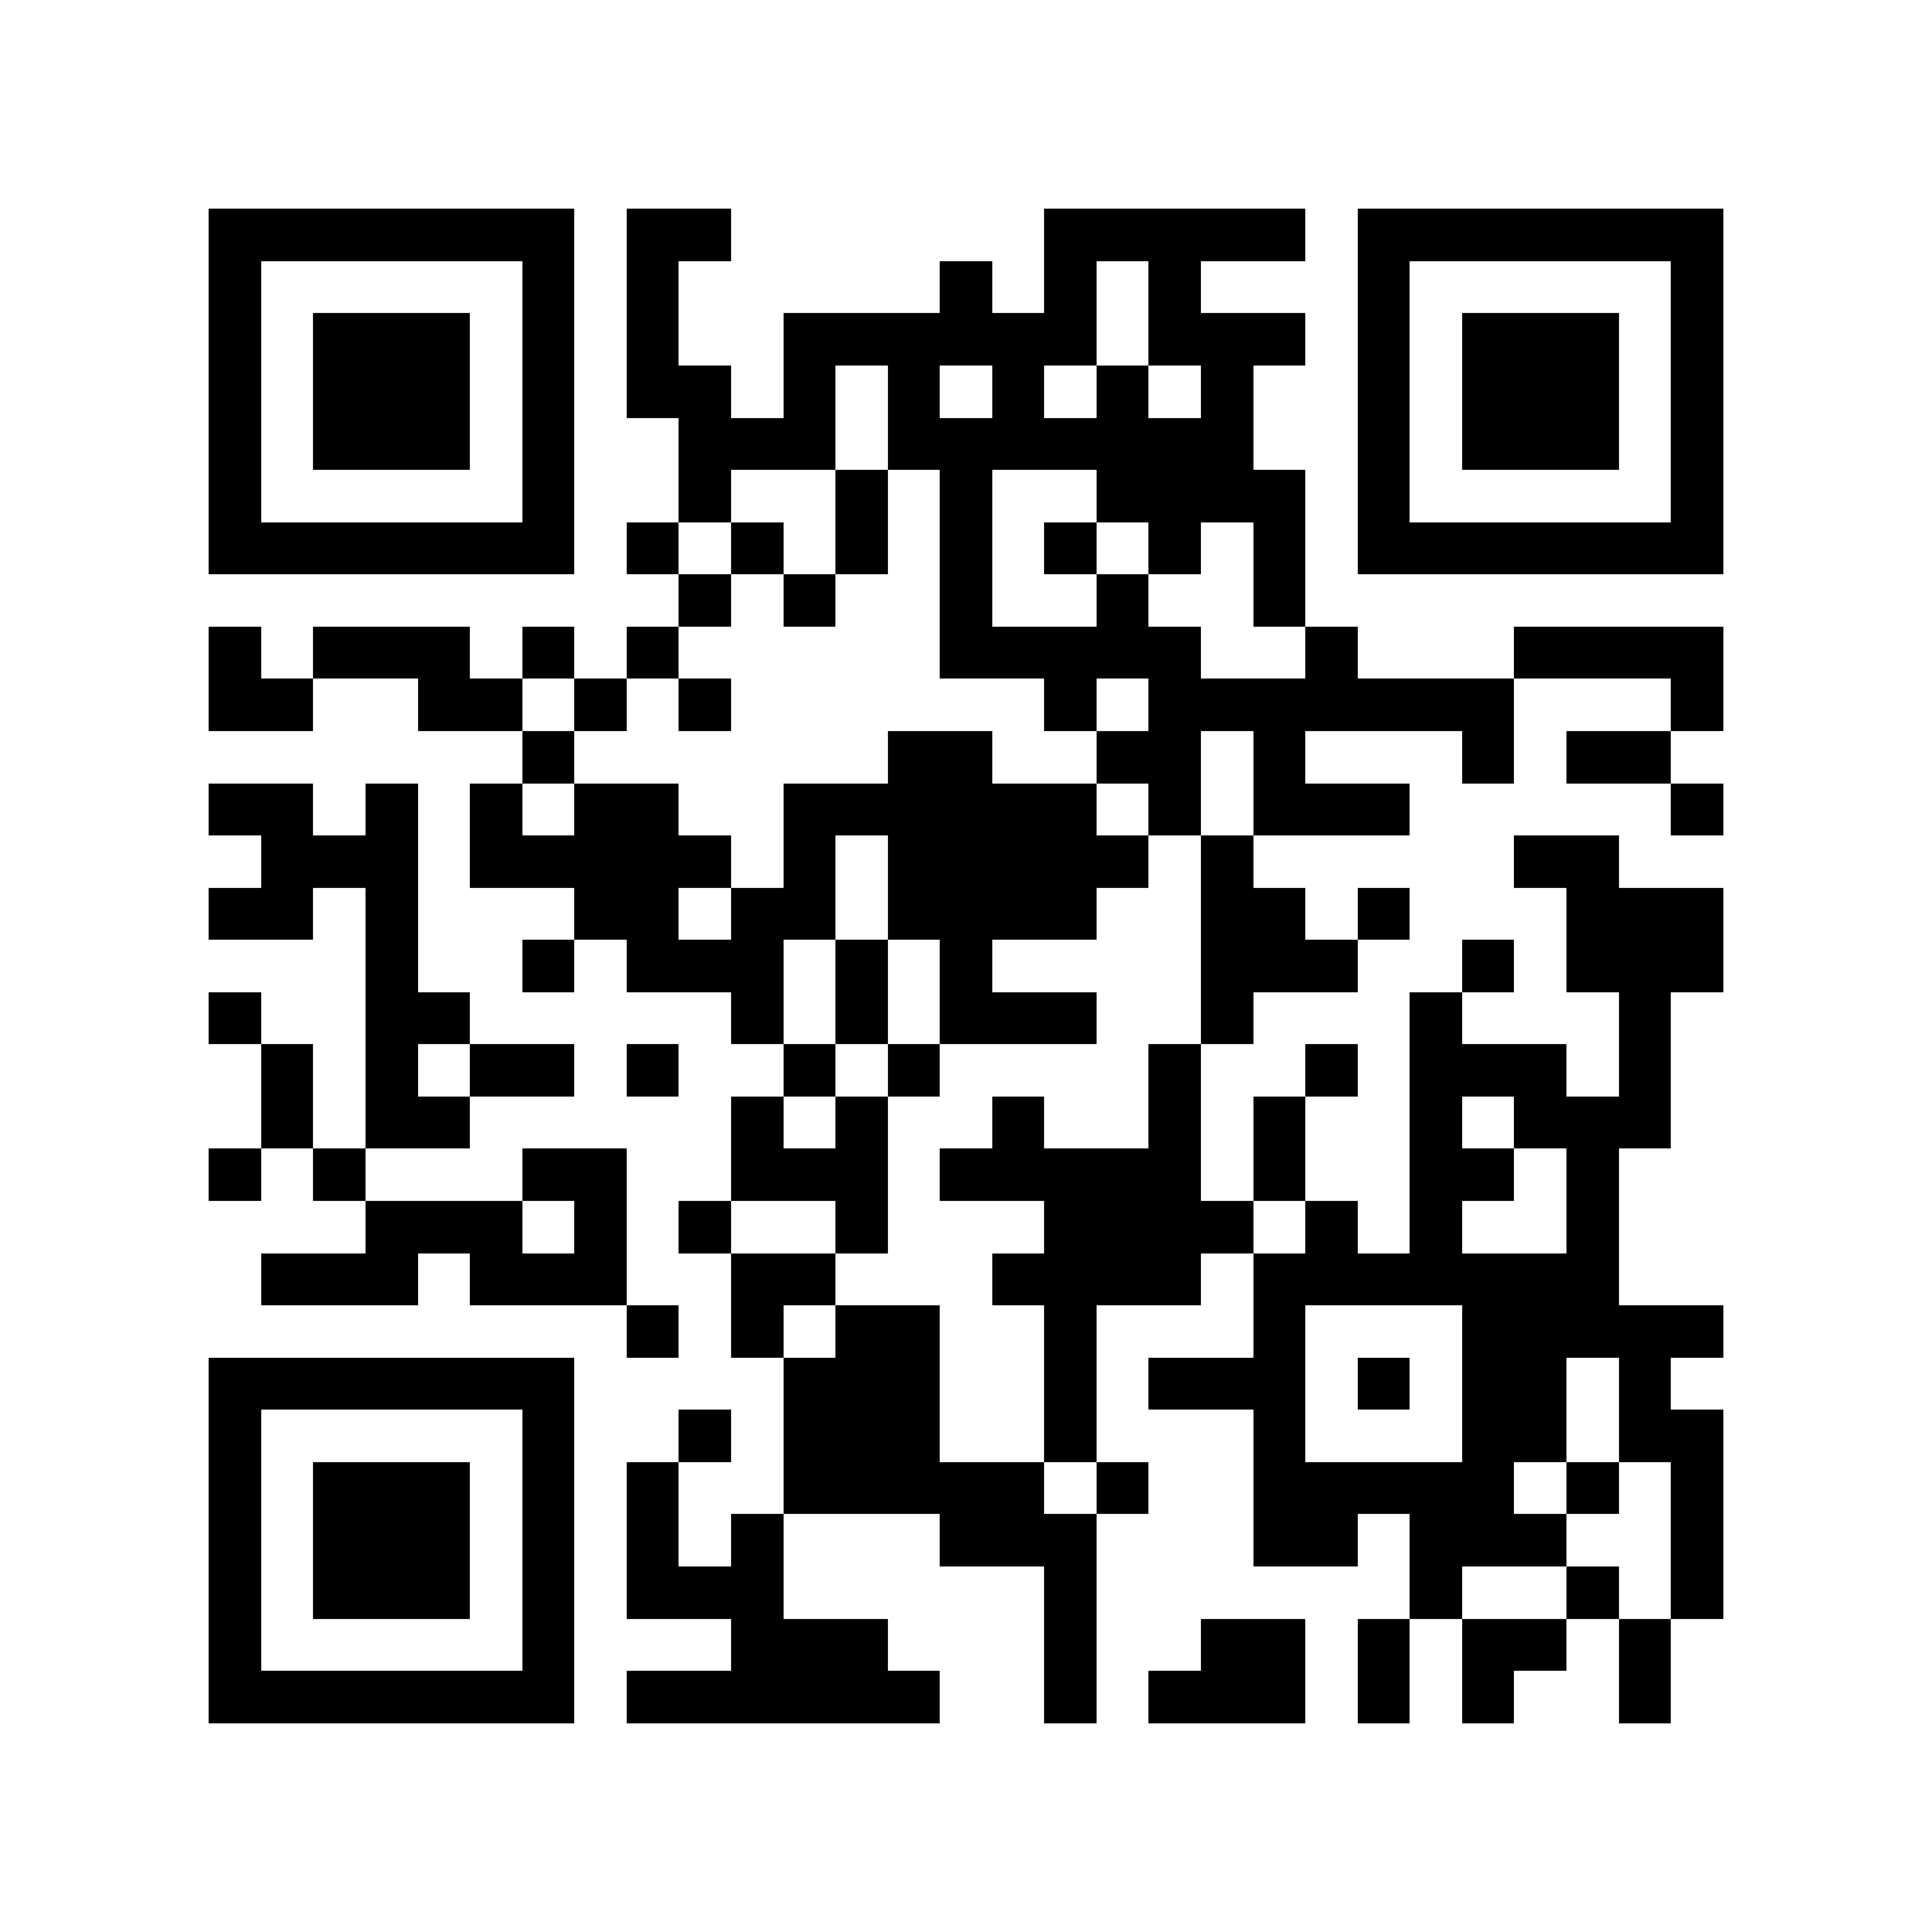
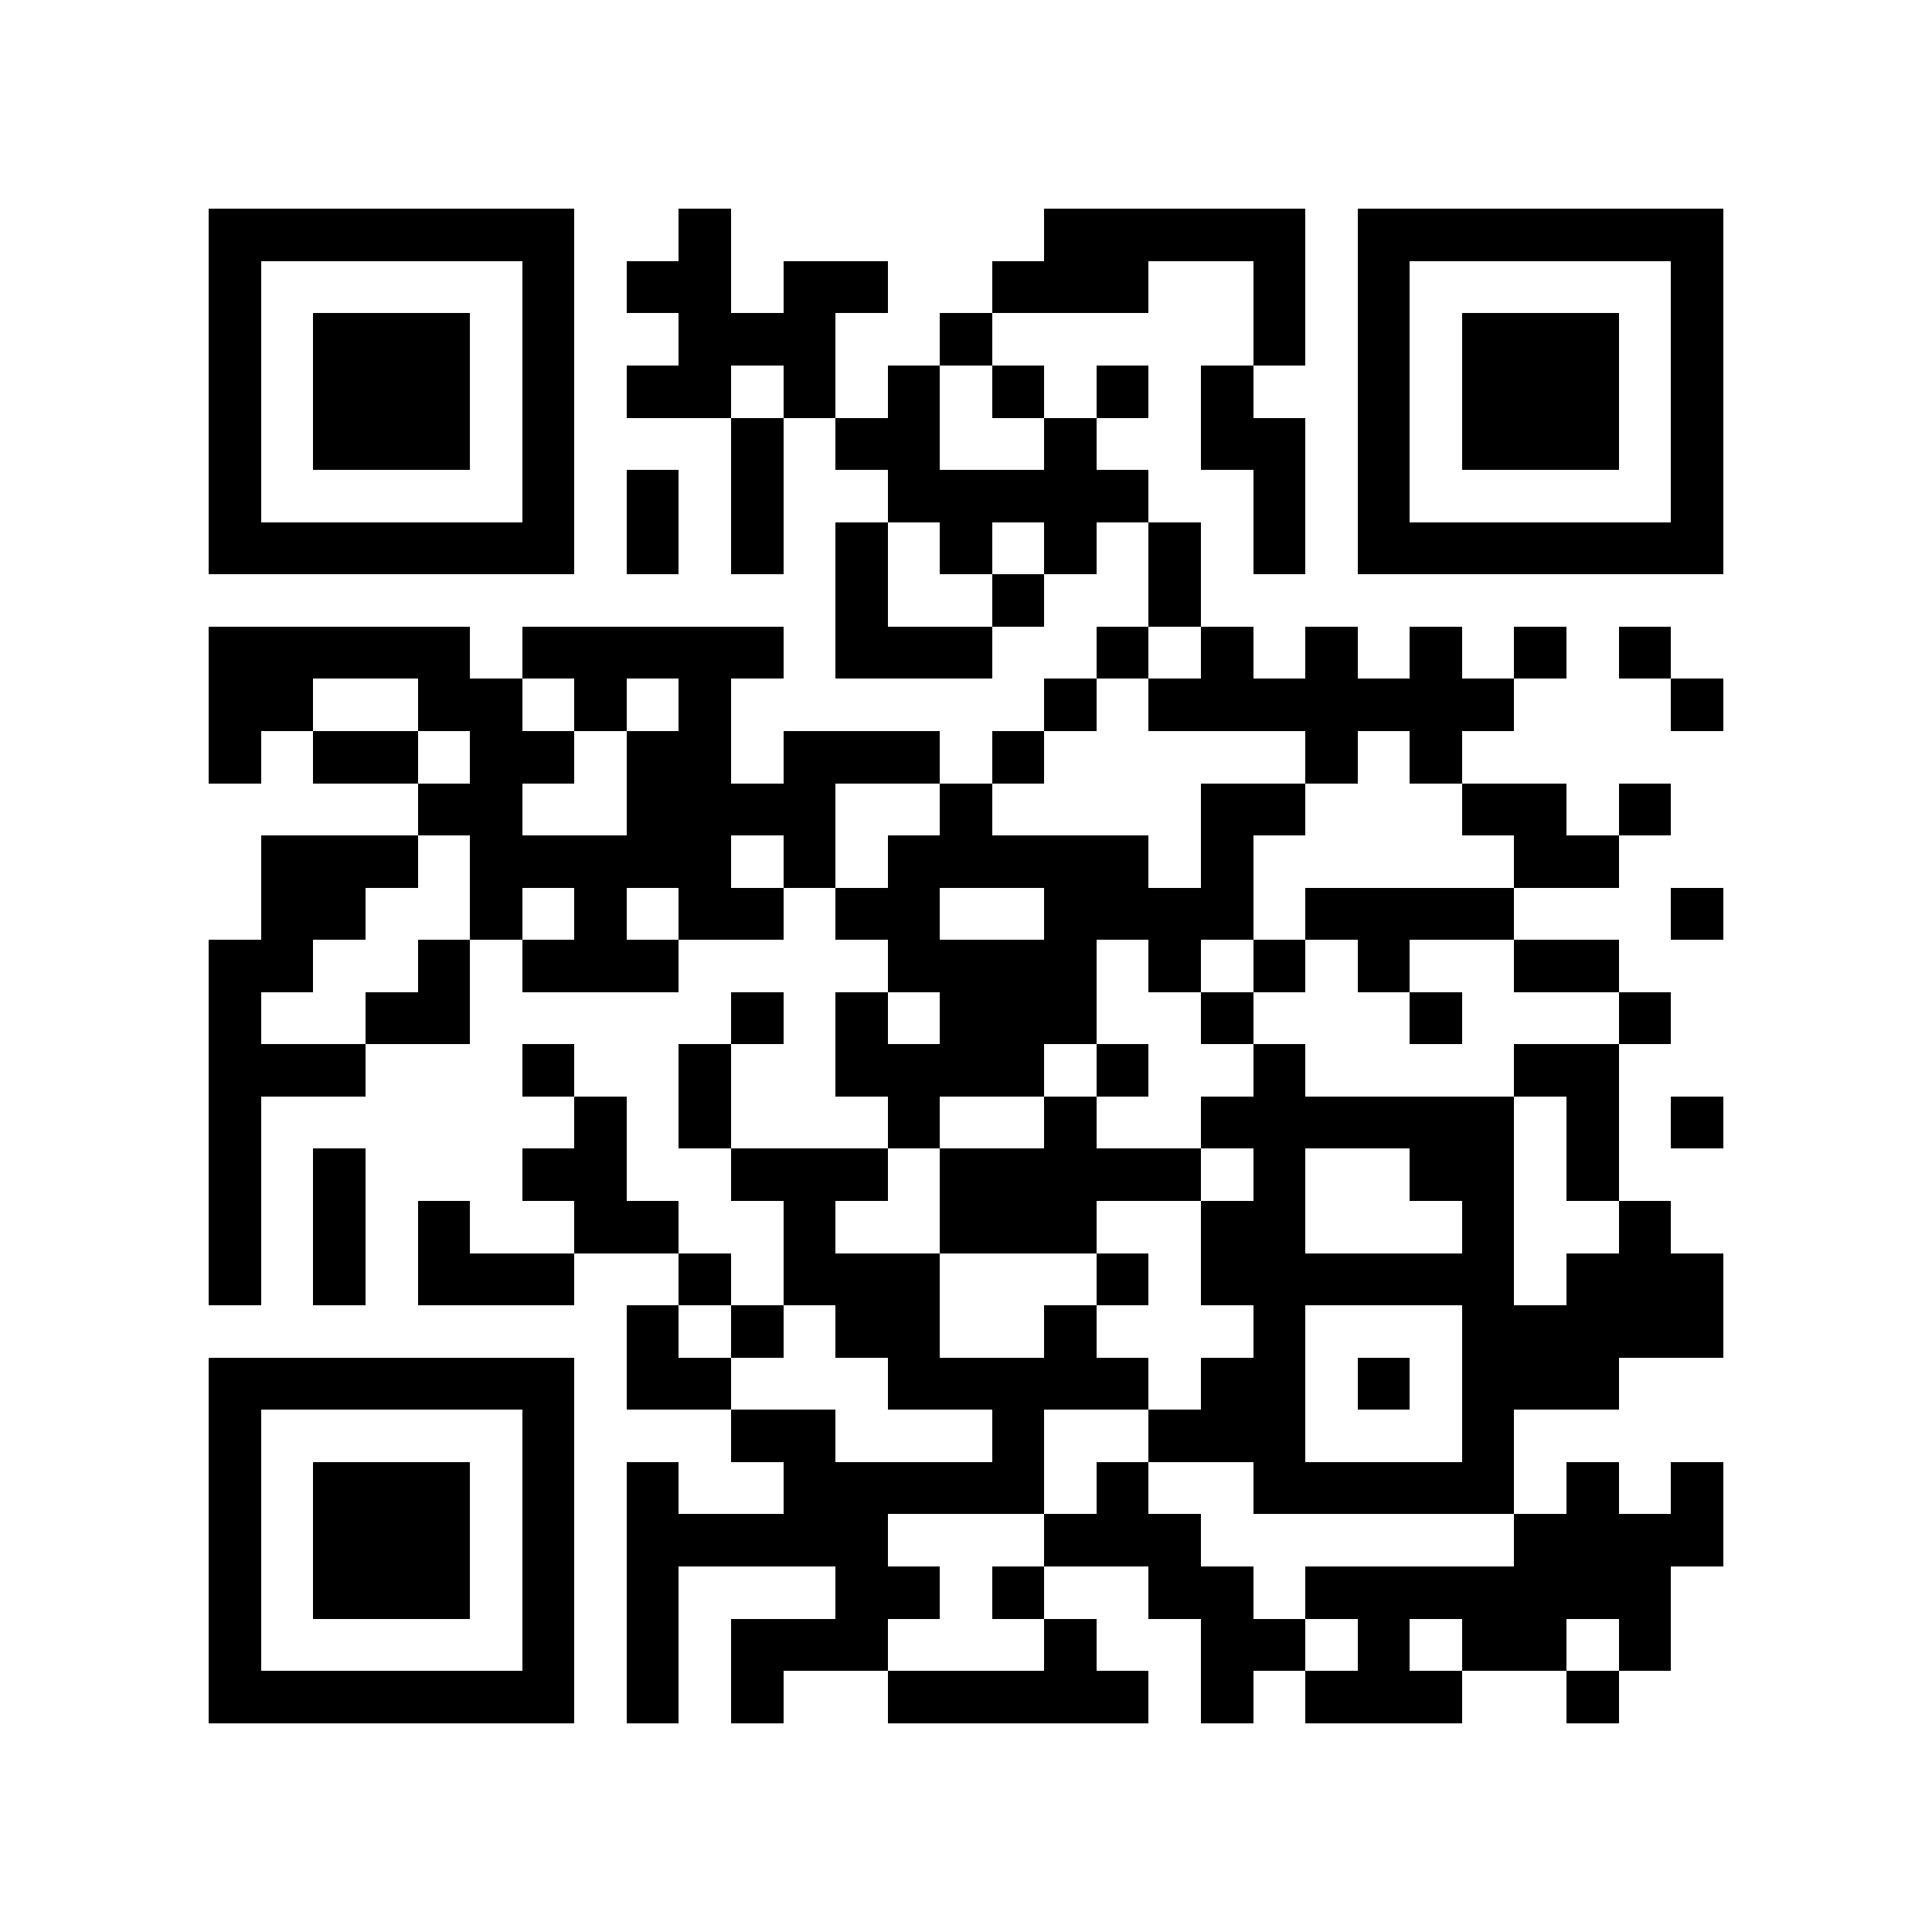
<svg xmlns="http://www.w3.org/2000/svg" viewBox="0 0 37 37" width="1480" height="1480" shape-rendering="crispEdges">
  <rect width="37" height="37" fill="#FFFFFF" />
-   <path d="M4 4h7v1h-7zM12 4h2v1h-2zM20 4h5v1h-5zM26 4h7v1h-7zM4 5h1v1h-1zM10 5h1v1h-1zM12 5h1v1h-1zM18 5h1v1h-1zM20 5h1v1h-1zM22 5h1v1h-1zM26 5h1v1h-1zM32 5h1v1h-1zM4 6h1v1h-1zM6 6h3v1h-3zM10 6h1v1h-1zM12 6h1v1h-1zM15 6h6v1h-6zM22 6h3v1h-3zM26 6h1v1h-1zM28 6h3v1h-3zM32 6h1v1h-1zM4 7h1v1h-1zM6 7h3v1h-3zM10 7h1v1h-1zM12 7h2v1h-2zM15 7h1v1h-1zM17 7h1v1h-1zM19 7h1v1h-1zM21 7h1v1h-1zM23 7h1v1h-1zM26 7h1v1h-1zM28 7h3v1h-3zM32 7h1v1h-1zM4 8h1v1h-1zM6 8h3v1h-3zM10 8h1v1h-1zM13 8h3v1h-3zM17 8h7v1h-7zM26 8h1v1h-1zM28 8h3v1h-3zM32 8h1v1h-1zM4 9h1v1h-1zM10 9h1v1h-1zM13 9h1v1h-1zM16 9h1v1h-1zM18 9h1v1h-1zM21 9h4v1h-4zM26 9h1v1h-1zM32 9h1v1h-1zM4 10h7v1h-7zM12 10h1v1h-1zM14 10h1v1h-1zM16 10h1v1h-1zM18 10h1v1h-1zM20 10h1v1h-1zM22 10h1v1h-1zM24 10h1v1h-1zM26 10h7v1h-7zM13 11h1v1h-1zM15 11h1v1h-1zM18 11h1v1h-1zM21 11h1v1h-1zM24 11h1v1h-1zM4 12h1v1h-1zM6 12h3v1h-3zM10 12h1v1h-1zM12 12h1v1h-1zM18 12h5v1h-5zM25 12h1v1h-1zM29 12h4v1h-4zM4 13h2v1h-2zM8 13h2v1h-2zM11 13h1v1h-1zM13 13h1v1h-1zM20 13h1v1h-1zM22 13h7v1h-7zM32 13h1v1h-1zM10 14h1v1h-1zM17 14h2v1h-2zM21 14h2v1h-2zM24 14h1v1h-1zM28 14h1v1h-1zM30 14h2v1h-2zM4 15h2v1h-2zM7 15h1v1h-1zM9 15h1v1h-1zM11 15h2v1h-2zM15 15h6v1h-6zM22 15h1v1h-1zM24 15h3v1h-3zM32 15h1v1h-1zM5 16h3v1h-3zM9 16h5v1h-5zM15 16h1v1h-1zM17 16h5v1h-5zM23 16h1v1h-1zM29 16h2v1h-2zM4 17h2v1h-2zM7 17h1v1h-1zM11 17h2v1h-2zM14 17h2v1h-2zM17 17h4v1h-4zM23 17h2v1h-2zM26 17h1v1h-1zM30 17h3v1h-3zM7 18h1v1h-1zM10 18h1v1h-1zM12 18h3v1h-3zM16 18h1v1h-1zM18 18h1v1h-1zM23 18h3v1h-3zM28 18h1v1h-1zM30 18h3v1h-3zM4 19h1v1h-1zM7 19h2v1h-2zM14 19h1v1h-1zM16 19h1v1h-1zM18 19h3v1h-3zM23 19h1v1h-1zM27 19h1v1h-1zM31 19h1v1h-1zM5 20h1v1h-1zM7 20h1v1h-1zM9 20h2v1h-2zM12 20h1v1h-1zM15 20h1v1h-1zM17 20h1v1h-1zM22 20h1v1h-1zM25 20h1v1h-1zM27 20h3v1h-3zM31 20h1v1h-1zM5 21h1v1h-1zM7 21h2v1h-2zM14 21h1v1h-1zM16 21h1v1h-1zM19 21h1v1h-1zM22 21h1v1h-1zM24 21h1v1h-1zM27 21h1v1h-1zM29 21h3v1h-3zM4 22h1v1h-1zM6 22h1v1h-1zM10 22h2v1h-2zM14 22h3v1h-3zM18 22h5v1h-5zM24 22h1v1h-1zM27 22h2v1h-2zM30 22h1v1h-1zM7 23h3v1h-3zM11 23h1v1h-1zM13 23h1v1h-1zM16 23h1v1h-1zM20 23h4v1h-4zM25 23h1v1h-1zM27 23h1v1h-1zM30 23h1v1h-1zM5 24h3v1h-3zM9 24h3v1h-3zM14 24h2v1h-2zM19 24h4v1h-4zM24 24h7v1h-7zM12 25h1v1h-1zM14 25h1v1h-1zM16 25h2v1h-2zM20 25h1v1h-1zM24 25h1v1h-1zM28 25h5v1h-5zM4 26h7v1h-7zM15 26h3v1h-3zM20 26h1v1h-1zM22 26h3v1h-3zM26 26h1v1h-1zM28 26h2v1h-2zM31 26h1v1h-1zM4 27h1v1h-1zM10 27h1v1h-1zM13 27h1v1h-1zM15 27h3v1h-3zM20 27h1v1h-1zM24 27h1v1h-1zM28 27h2v1h-2zM31 27h2v1h-2zM4 28h1v1h-1zM6 28h3v1h-3zM10 28h1v1h-1zM12 28h1v1h-1zM15 28h5v1h-5zM21 28h1v1h-1zM24 28h5v1h-5zM30 28h1v1h-1zM32 28h1v1h-1zM4 29h1v1h-1zM6 29h3v1h-3zM10 29h1v1h-1zM12 29h1v1h-1zM14 29h1v1h-1zM18 29h3v1h-3zM24 29h2v1h-2zM27 29h3v1h-3zM32 29h1v1h-1zM4 30h1v1h-1zM6 30h3v1h-3zM10 30h1v1h-1zM12 30h3v1h-3zM20 30h1v1h-1zM27 30h1v1h-1zM30 30h1v1h-1zM32 30h1v1h-1zM4 31h1v1h-1zM10 31h1v1h-1zM14 31h3v1h-3zM20 31h1v1h-1zM23 31h2v1h-2zM26 31h1v1h-1zM28 31h2v1h-2zM31 31h1v1h-1zM4 32h7v1h-7zM12 32h6v1h-6zM20 32h1v1h-1zM22 32h3v1h-3zM26 32h1v1h-1zM28 32h1v1h-1zM31 32h1v1h-1z" fill="#000000" />
+   <path d="M4 4h7v1h-7zM13 4h1v1h-1zM20 4h5v1h-5zM26 4h7v1h-7zM4 5h1v1h-1zM10 5h1v1h-1zM12 5h2v1h-2zM15 5h2v1h-2zM19 5h3v1h-3zM24 5h1v1h-1zM26 5h1v1h-1zM32 5h1v1h-1zM4 6h1v1h-1zM6 6h3v1h-3zM10 6h1v1h-1zM13 6h3v1h-3zM18 6h1v1h-1zM24 6h1v1h-1zM26 6h1v1h-1zM28 6h3v1h-3zM32 6h1v1h-1zM4 7h1v1h-1zM6 7h3v1h-3zM10 7h1v1h-1zM12 7h2v1h-2zM15 7h1v1h-1zM17 7h1v1h-1zM19 7h1v1h-1zM21 7h1v1h-1zM23 7h1v1h-1zM26 7h1v1h-1zM28 7h3v1h-3zM32 7h1v1h-1zM4 8h1v1h-1zM6 8h3v1h-3zM10 8h1v1h-1zM14 8h1v1h-1zM16 8h2v1h-2zM20 8h1v1h-1zM23 8h2v1h-2zM26 8h1v1h-1zM28 8h3v1h-3zM32 8h1v1h-1zM4 9h1v1h-1zM10 9h1v1h-1zM12 9h1v1h-1zM14 9h1v1h-1zM17 9h5v1h-5zM24 9h1v1h-1zM26 9h1v1h-1zM32 9h1v1h-1zM4 10h7v1h-7zM12 10h1v1h-1zM14 10h1v1h-1zM16 10h1v1h-1zM18 10h1v1h-1zM20 10h1v1h-1zM22 10h1v1h-1zM24 10h1v1h-1zM26 10h7v1h-7zM16 11h1v1h-1zM19 11h1v1h-1zM22 11h1v1h-1zM4 12h5v1h-5zM10 12h5v1h-5zM16 12h3v1h-3zM21 12h1v1h-1zM23 12h1v1h-1zM25 12h1v1h-1zM27 12h1v1h-1zM29 12h1v1h-1zM31 12h1v1h-1zM4 13h2v1h-2zM8 13h2v1h-2zM11 13h1v1h-1zM13 13h1v1h-1zM20 13h1v1h-1zM22 13h7v1h-7zM32 13h1v1h-1zM4 14h1v1h-1zM6 14h2v1h-2zM9 14h2v1h-2zM12 14h2v1h-2zM15 14h3v1h-3zM19 14h1v1h-1zM25 14h1v1h-1zM27 14h1v1h-1zM8 15h2v1h-2zM12 15h4v1h-4zM18 15h1v1h-1zM23 15h2v1h-2zM28 15h2v1h-2zM31 15h1v1h-1zM5 16h3v1h-3zM9 16h5v1h-5zM15 16h1v1h-1zM17 16h5v1h-5zM23 16h1v1h-1zM29 16h2v1h-2zM5 17h2v1h-2zM9 17h1v1h-1zM11 17h1v1h-1zM13 17h2v1h-2zM16 17h2v1h-2zM20 17h4v1h-4zM25 17h4v1h-4zM32 17h1v1h-1zM4 18h2v1h-2zM8 18h1v1h-1zM10 18h3v1h-3zM17 18h4v1h-4zM22 18h1v1h-1zM24 18h1v1h-1zM26 18h1v1h-1zM29 18h2v1h-2zM4 19h1v1h-1zM7 19h2v1h-2zM14 19h1v1h-1zM16 19h1v1h-1zM18 19h3v1h-3zM23 19h1v1h-1zM27 19h1v1h-1zM31 19h1v1h-1zM4 20h3v1h-3zM10 20h1v1h-1zM13 20h1v1h-1zM16 20h4v1h-4zM21 20h1v1h-1zM24 20h1v1h-1zM29 20h2v1h-2zM4 21h1v1h-1zM11 21h1v1h-1zM13 21h1v1h-1zM17 21h1v1h-1zM20 21h1v1h-1zM23 21h6v1h-6zM30 21h1v1h-1zM32 21h1v1h-1zM4 22h1v1h-1zM6 22h1v1h-1zM10 22h2v1h-2zM14 22h3v1h-3zM18 22h5v1h-5zM24 22h1v1h-1zM27 22h2v1h-2zM30 22h1v1h-1zM4 23h1v1h-1zM6 23h1v1h-1zM8 23h1v1h-1zM11 23h2v1h-2zM15 23h1v1h-1zM18 23h3v1h-3zM23 23h2v1h-2zM28 23h1v1h-1zM31 23h1v1h-1zM4 24h1v1h-1zM6 24h1v1h-1zM8 24h3v1h-3zM13 24h1v1h-1zM15 24h3v1h-3zM21 24h1v1h-1zM23 24h6v1h-6zM30 24h3v1h-3zM12 25h1v1h-1zM14 25h1v1h-1zM16 25h2v1h-2zM20 25h1v1h-1zM24 25h1v1h-1zM28 25h5v1h-5zM4 26h7v1h-7zM12 26h2v1h-2zM17 26h5v1h-5zM23 26h2v1h-2zM26 26h1v1h-1zM28 26h3v1h-3zM4 27h1v1h-1zM10 27h1v1h-1zM14 27h2v1h-2zM19 27h1v1h-1zM22 27h3v1h-3zM28 27h1v1h-1zM4 28h1v1h-1zM6 28h3v1h-3zM10 28h1v1h-1zM12 28h1v1h-1zM15 28h5v1h-5zM21 28h1v1h-1zM24 28h5v1h-5zM30 28h1v1h-1zM32 28h1v1h-1zM4 29h1v1h-1zM6 29h3v1h-3zM10 29h1v1h-1zM12 29h5v1h-5zM20 29h3v1h-3zM29 29h4v1h-4zM4 30h1v1h-1zM6 30h3v1h-3zM10 30h1v1h-1zM12 30h1v1h-1zM16 30h2v1h-2zM19 30h1v1h-1zM22 30h2v1h-2zM25 30h7v1h-7zM4 31h1v1h-1zM10 31h1v1h-1zM12 31h1v1h-1zM14 31h3v1h-3zM20 31h1v1h-1zM23 31h2v1h-2zM26 31h1v1h-1zM28 31h2v1h-2zM31 31h1v1h-1zM4 32h7v1h-7zM12 32h1v1h-1zM14 32h1v1h-1zM17 32h5v1h-5zM23 32h1v1h-1zM25 32h3v1h-3zM30 32h1v1h-1z" fill="#000000" />
</svg>
